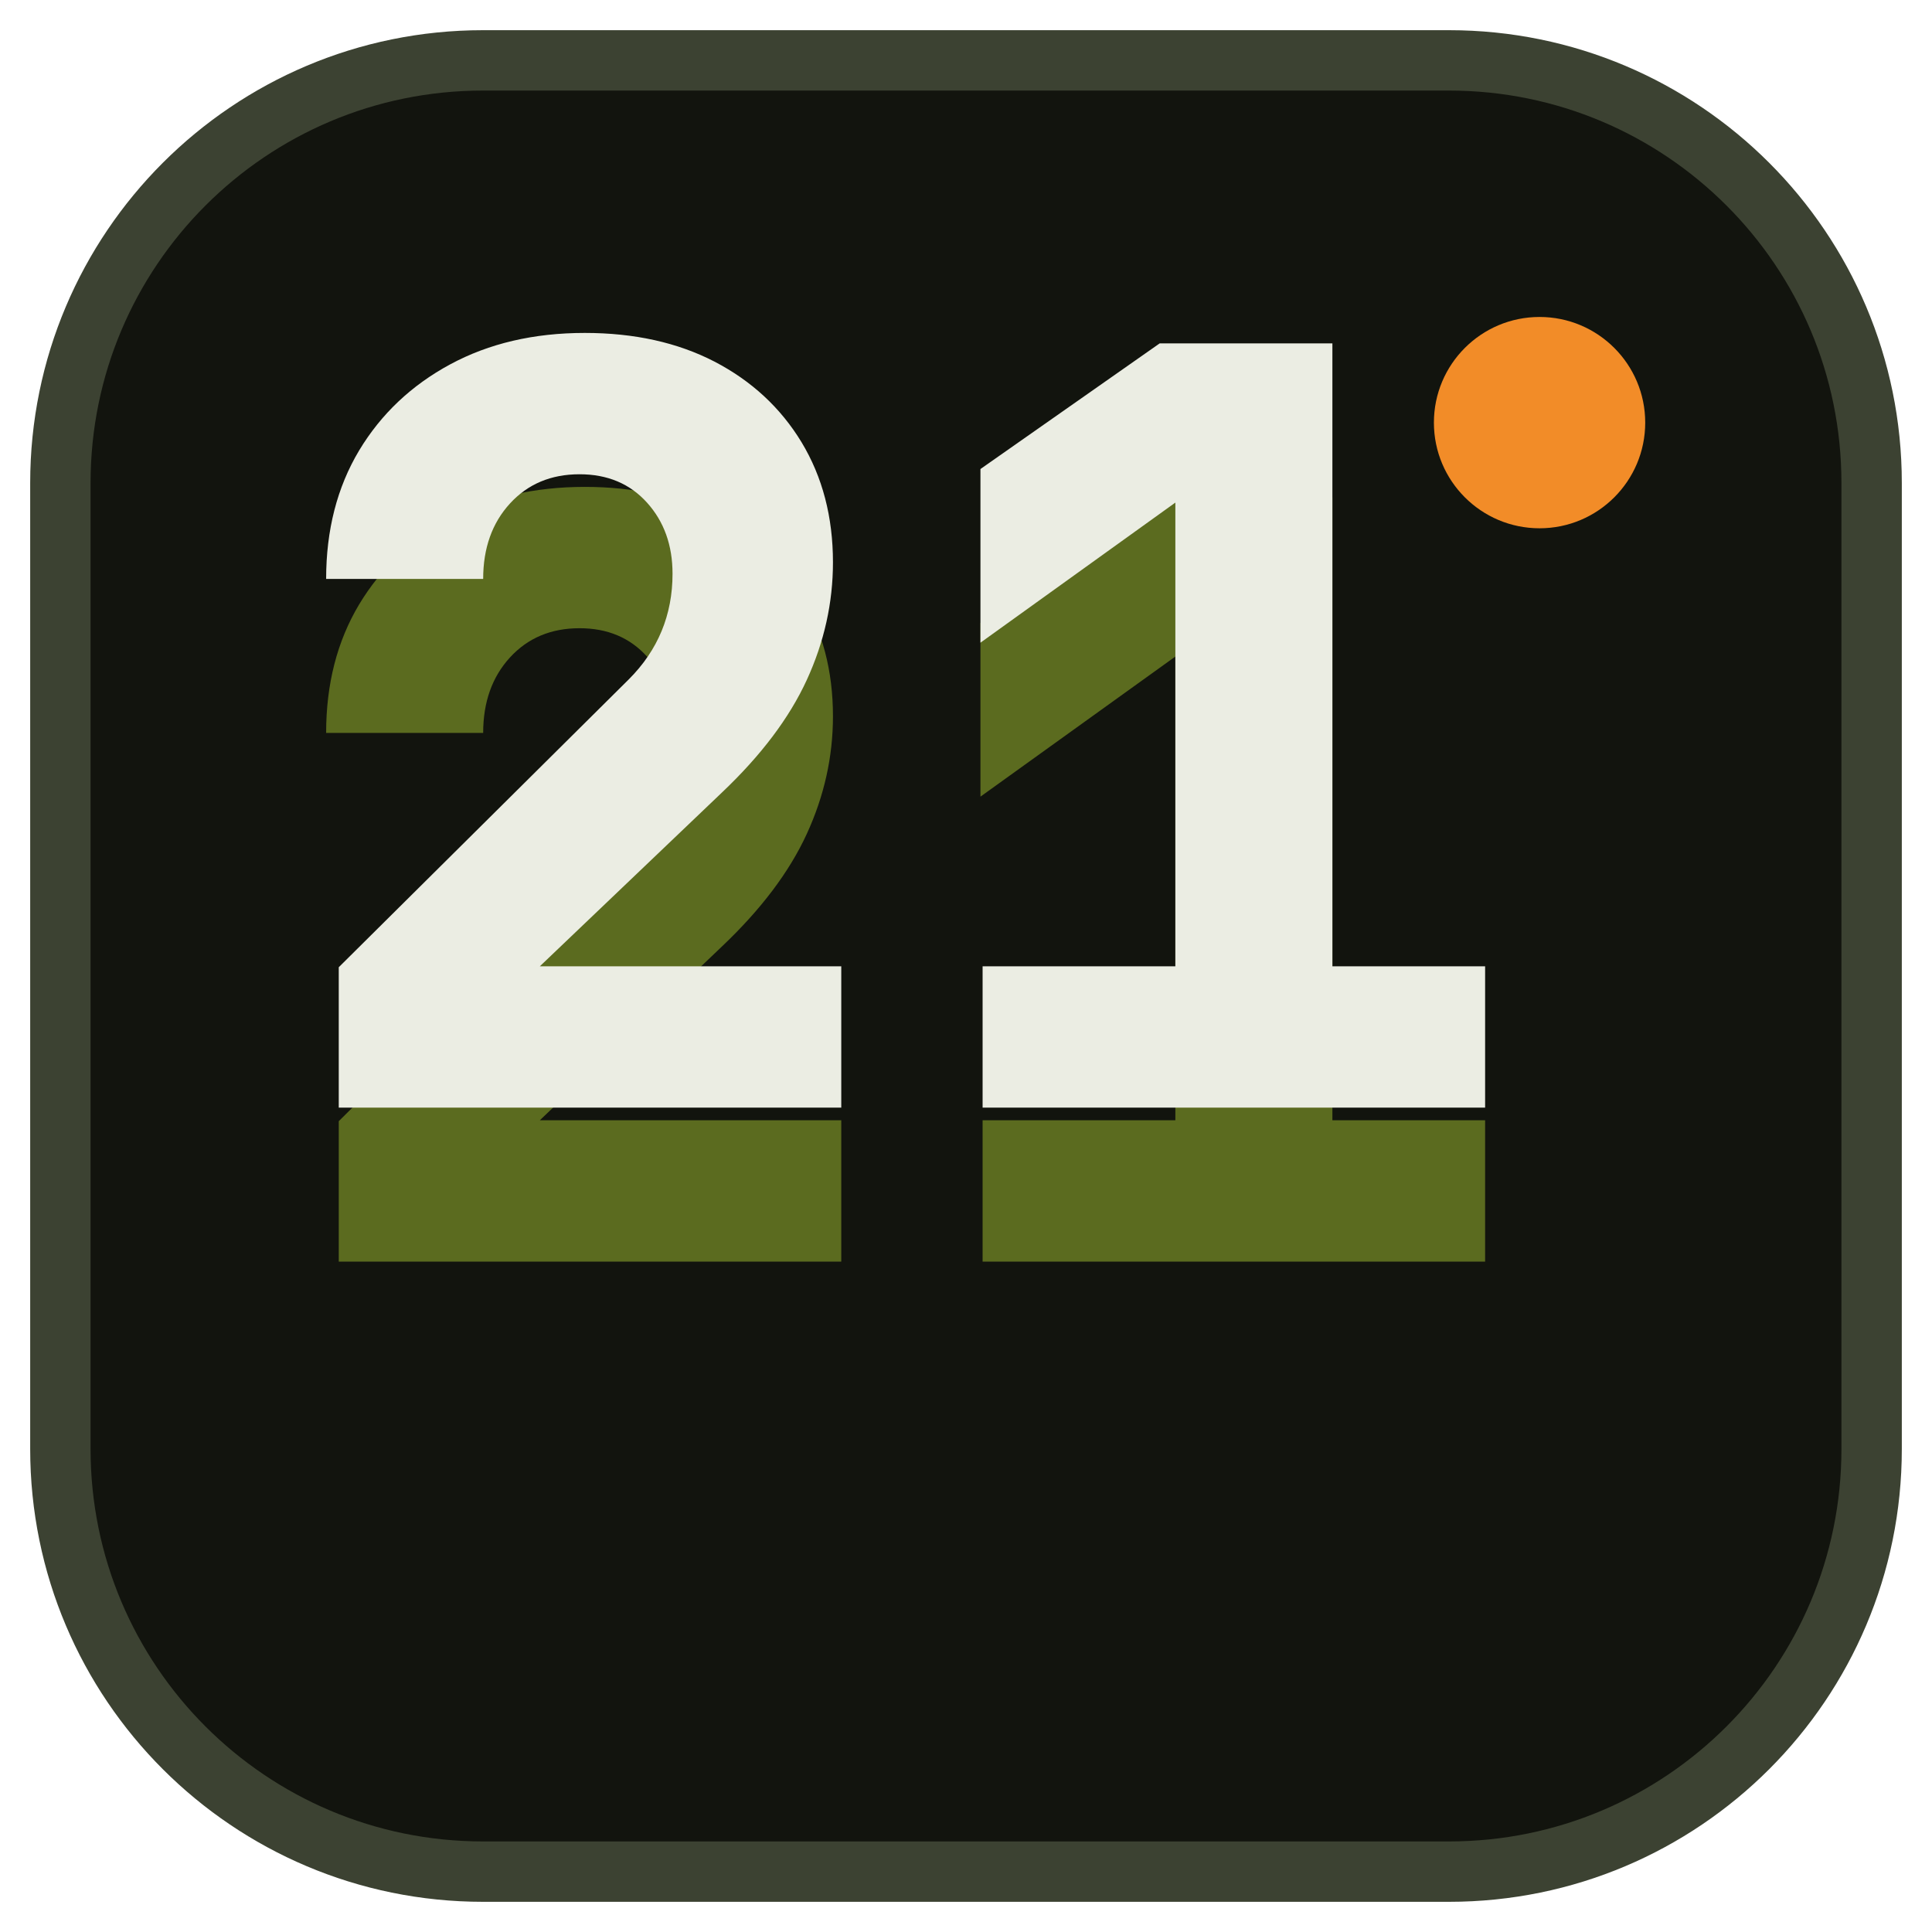
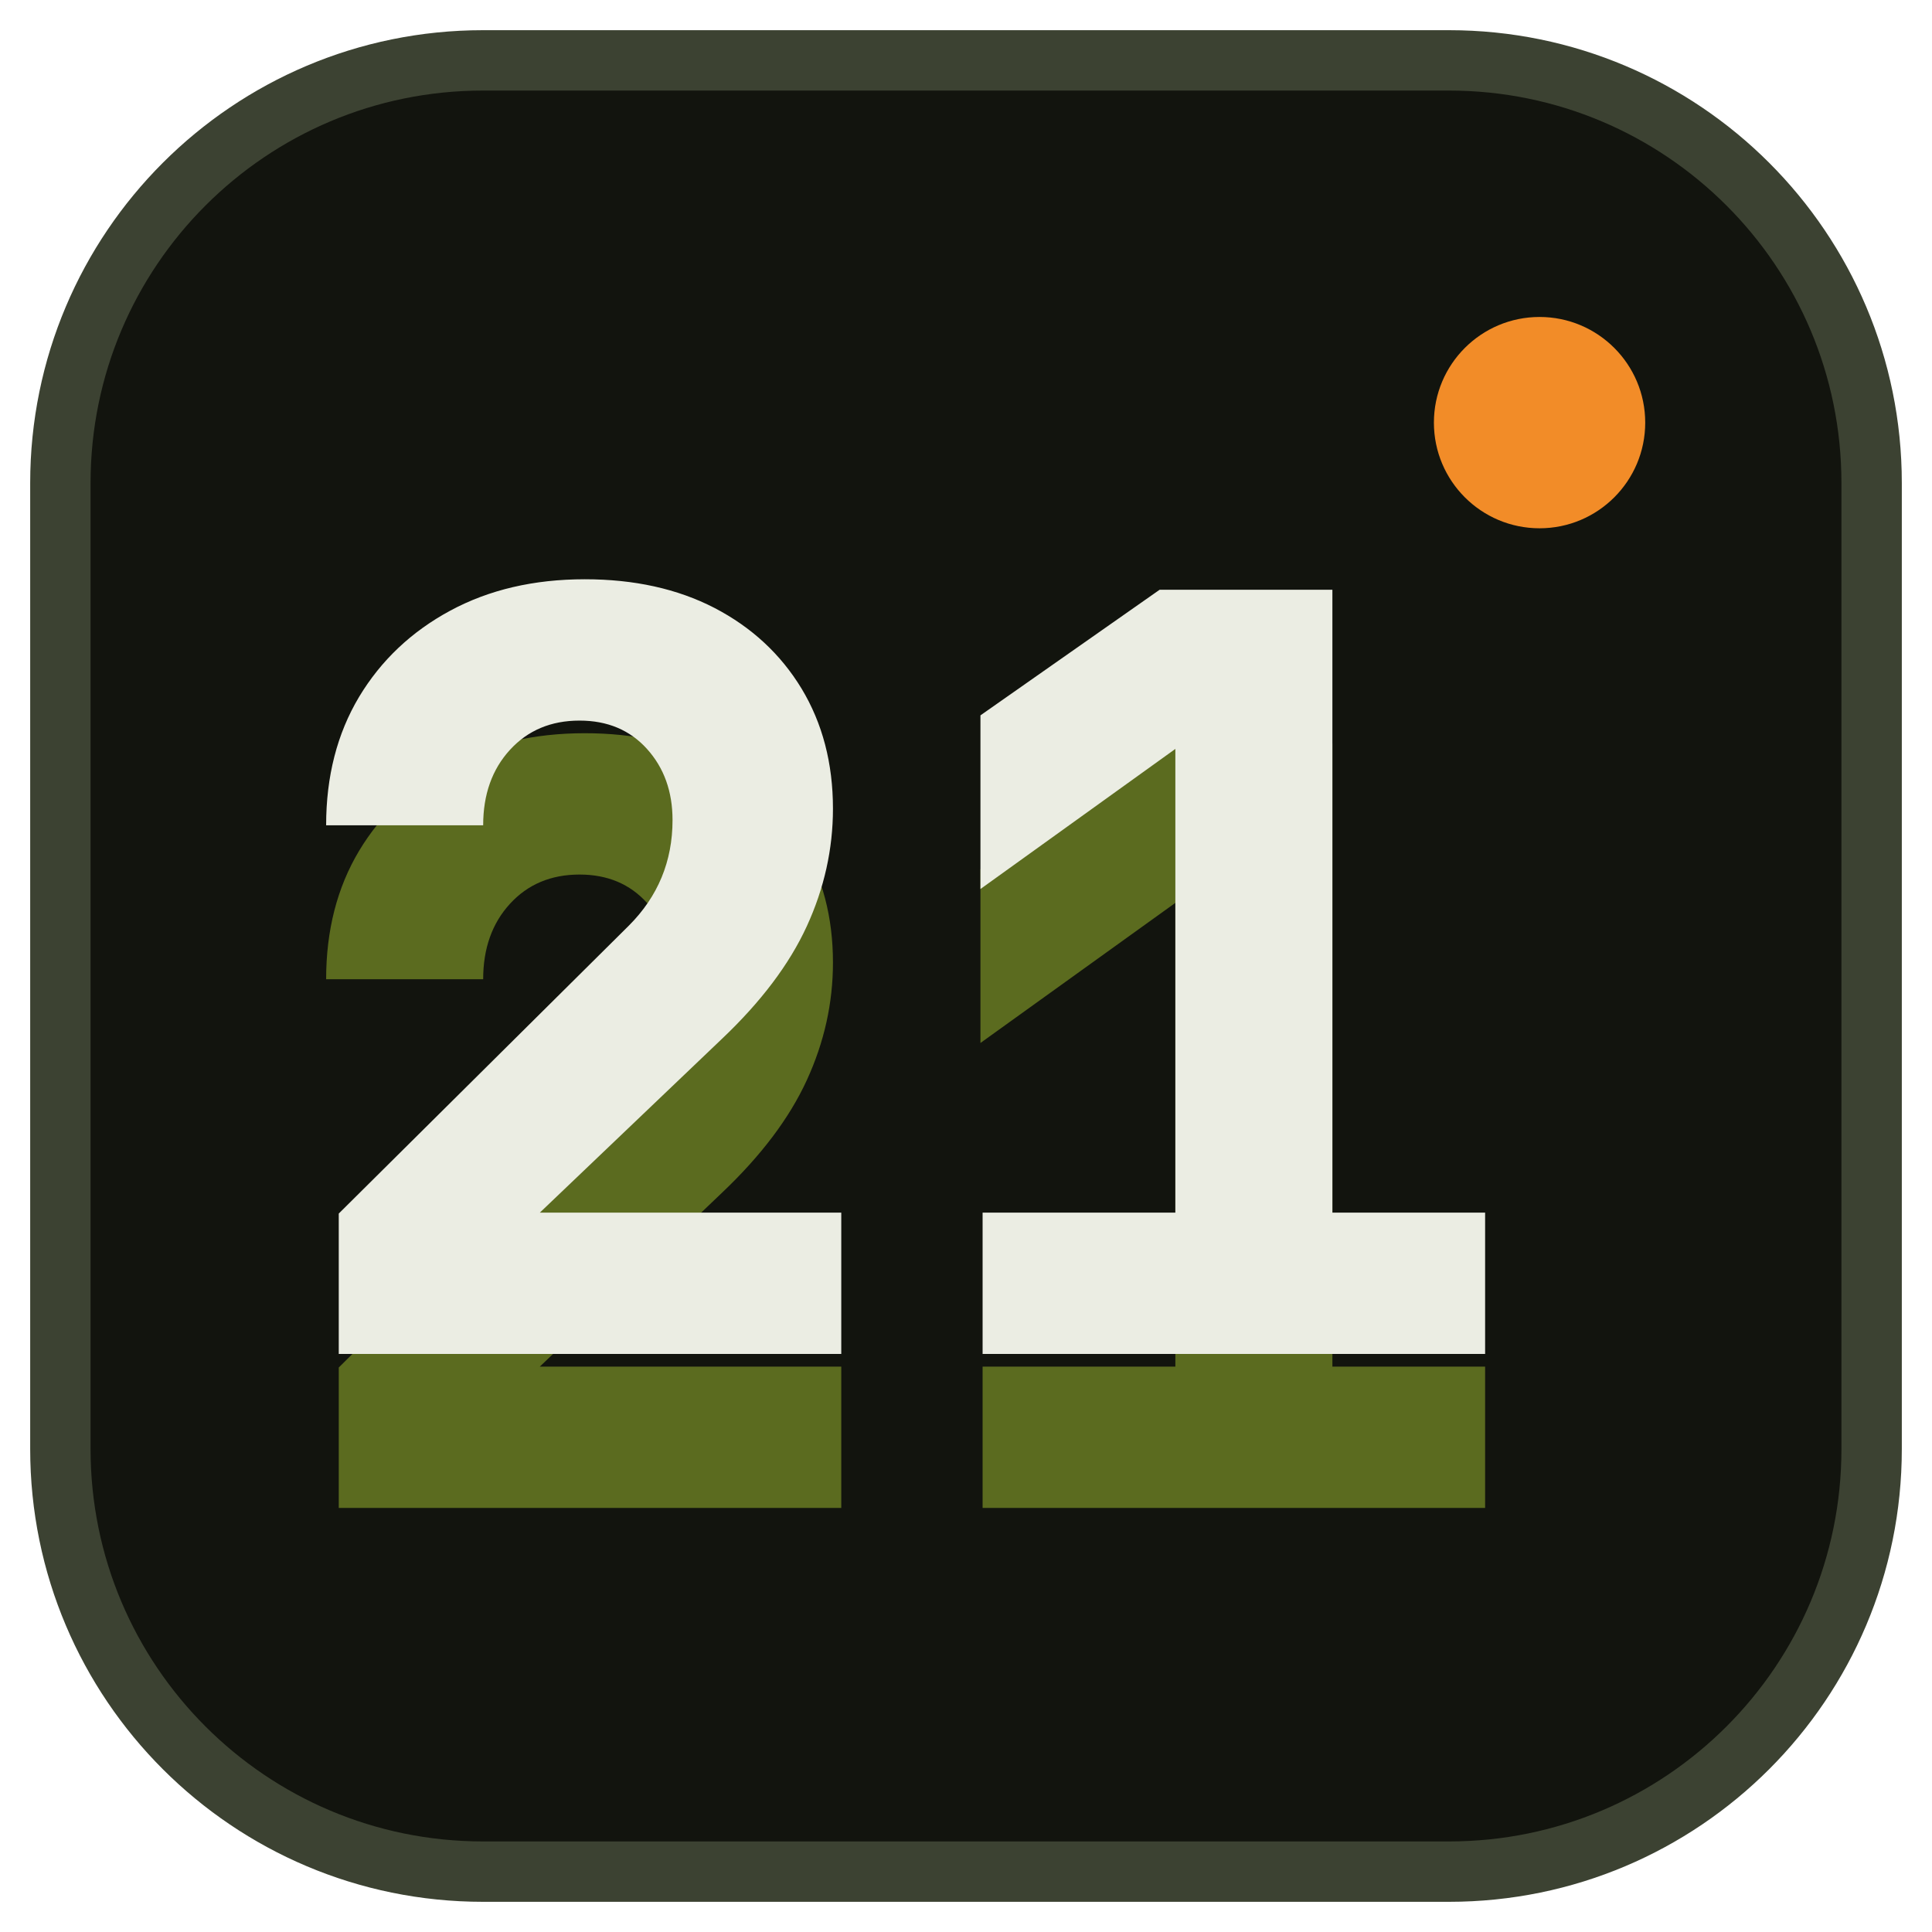
<svg xmlns="http://www.w3.org/2000/svg" viewBox="0 0 64 64" role="img" aria-label="Écluse 21">
  <rect x="2" y="2" width="60" height="60" rx="14" fill="#12140e" stroke="#3c4232" stroke-width="2" />
-   <g transform="translate(30 32) scale(1.02) translate(-32 -37.4)">
+   <g transform="translate(30 32) scale(1.02) translate(-32 -29.4)">
    <path d="M29.91 42L13.59 42L13.59 37.44L23.01 28.09Q24.43 26.67 24.43 24.66L24.43 24.66Q24.43 23.27 23.60 22.35Q22.77 21.43 21.41 21.43L21.41 21.43Q20.02 21.43 19.15 22.38Q18.28 23.33 18.28 24.83L18.28 24.83L13.18 24.83Q13.18 22.45 14.25 20.66Q15.32 18.88 17.21 17.86Q19.10 16.84 21.58 16.84L21.58 16.84Q23.99 16.84 25.79 17.77Q27.60 18.71 28.62 20.39Q29.64 22.08 29.64 24.29L29.64 24.29Q29.64 26.26 28.79 28.11Q27.94 29.96 26.03 31.77L26.03 31.77L20.12 37.41L29.91 37.41L29.91 42ZM50.82 42L34.50 42L34.50 37.41L40.76 37.41L40.76 22.35L34.43 26.90L34.43 21.26L40.25 17.18L45.86 17.18L45.86 37.41L50.82 37.41L50.82 42Z" fill="#5b6b1f" transform="translate(0 5)" />
    <path d="M29.91 42L13.59 42L13.59 37.44L23.01 28.09Q24.43 26.67 24.43 24.66L24.43 24.66Q24.43 23.27 23.60 22.35Q22.77 21.43 21.41 21.43L21.41 21.43Q20.02 21.43 19.15 22.38Q18.28 23.33 18.28 24.83L18.28 24.83L13.18 24.83Q13.18 22.45 14.25 20.66Q15.32 18.88 17.21 17.86Q19.10 16.84 21.58 16.84L21.58 16.84Q23.99 16.84 25.79 17.77Q27.60 18.71 28.62 20.39Q29.64 22.08 29.64 24.29L29.64 24.29Q29.64 26.26 28.79 28.11Q27.94 29.96 26.03 31.77L26.03 31.77L20.12 37.41L29.91 37.41L29.91 42ZM50.82 42L34.50 42L34.50 37.41L40.76 37.41L40.76 22.35L34.43 26.90L34.43 21.26L40.25 17.18L45.86 17.18L45.86 37.41L50.82 37.41L50.82 42Z" fill="#ebede3" />
  </g>
  <circle cx="51" cy="14" r="3.5" fill="#f28c28" />
</svg>
